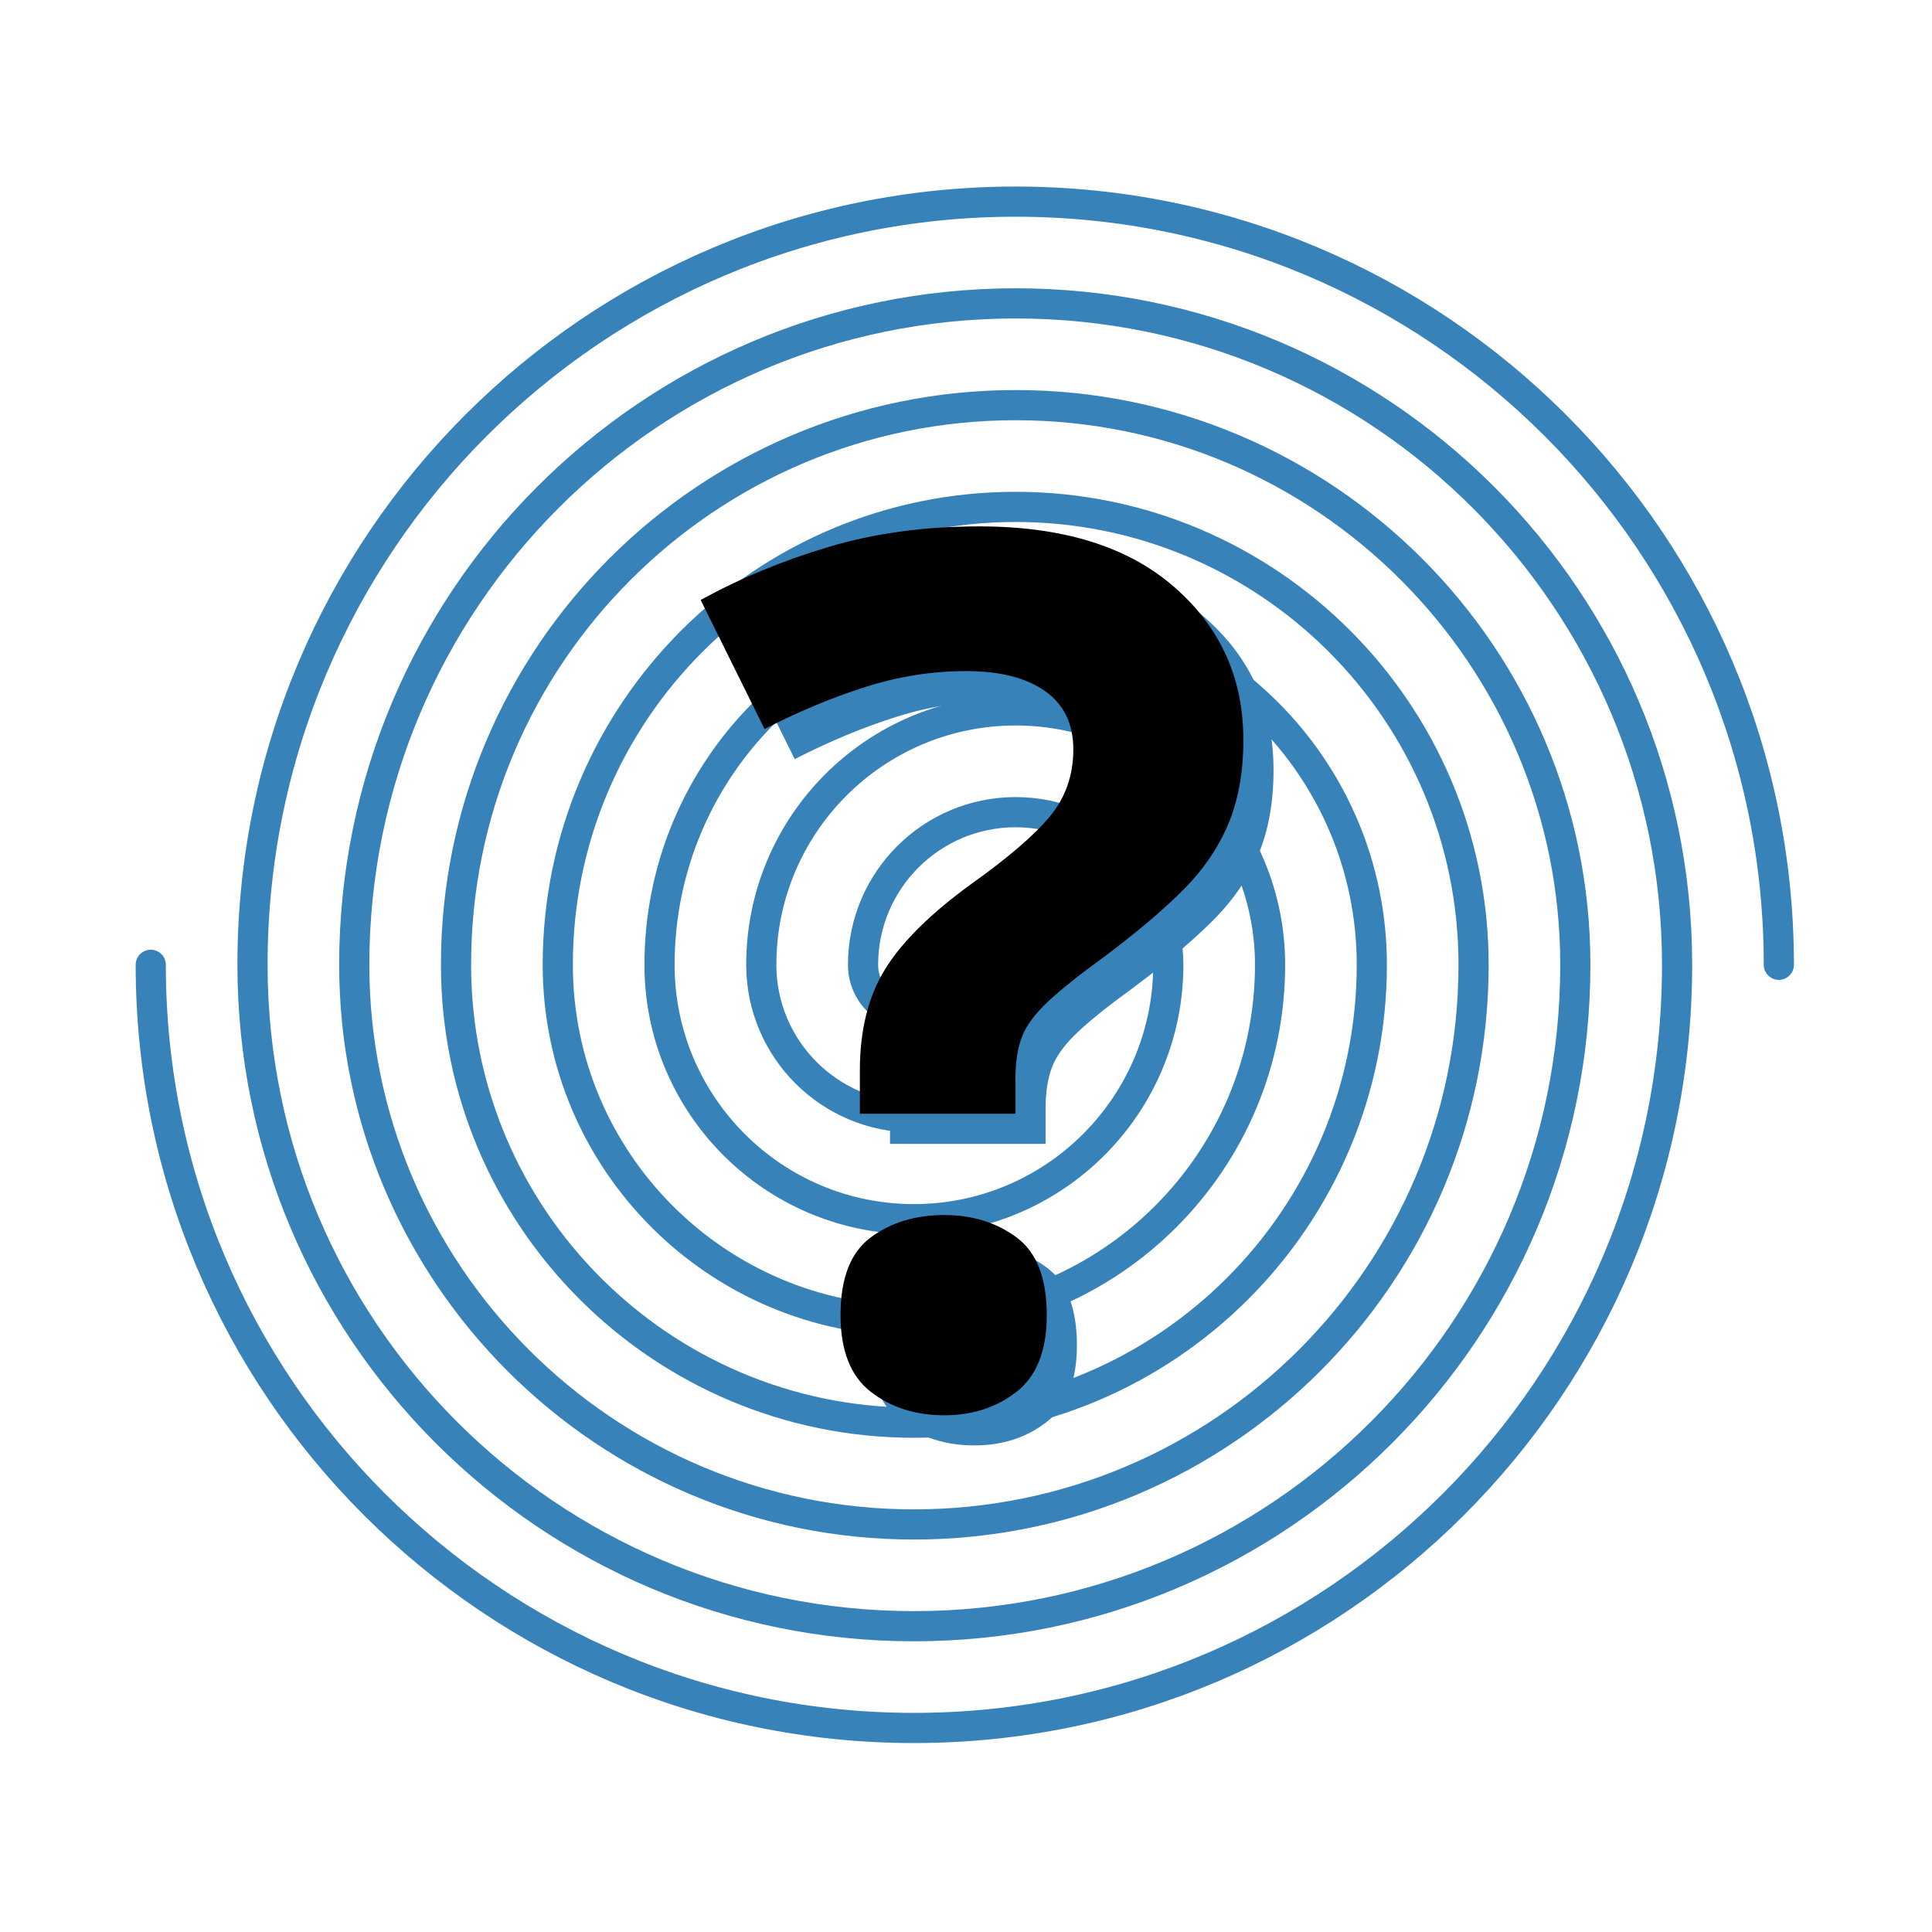
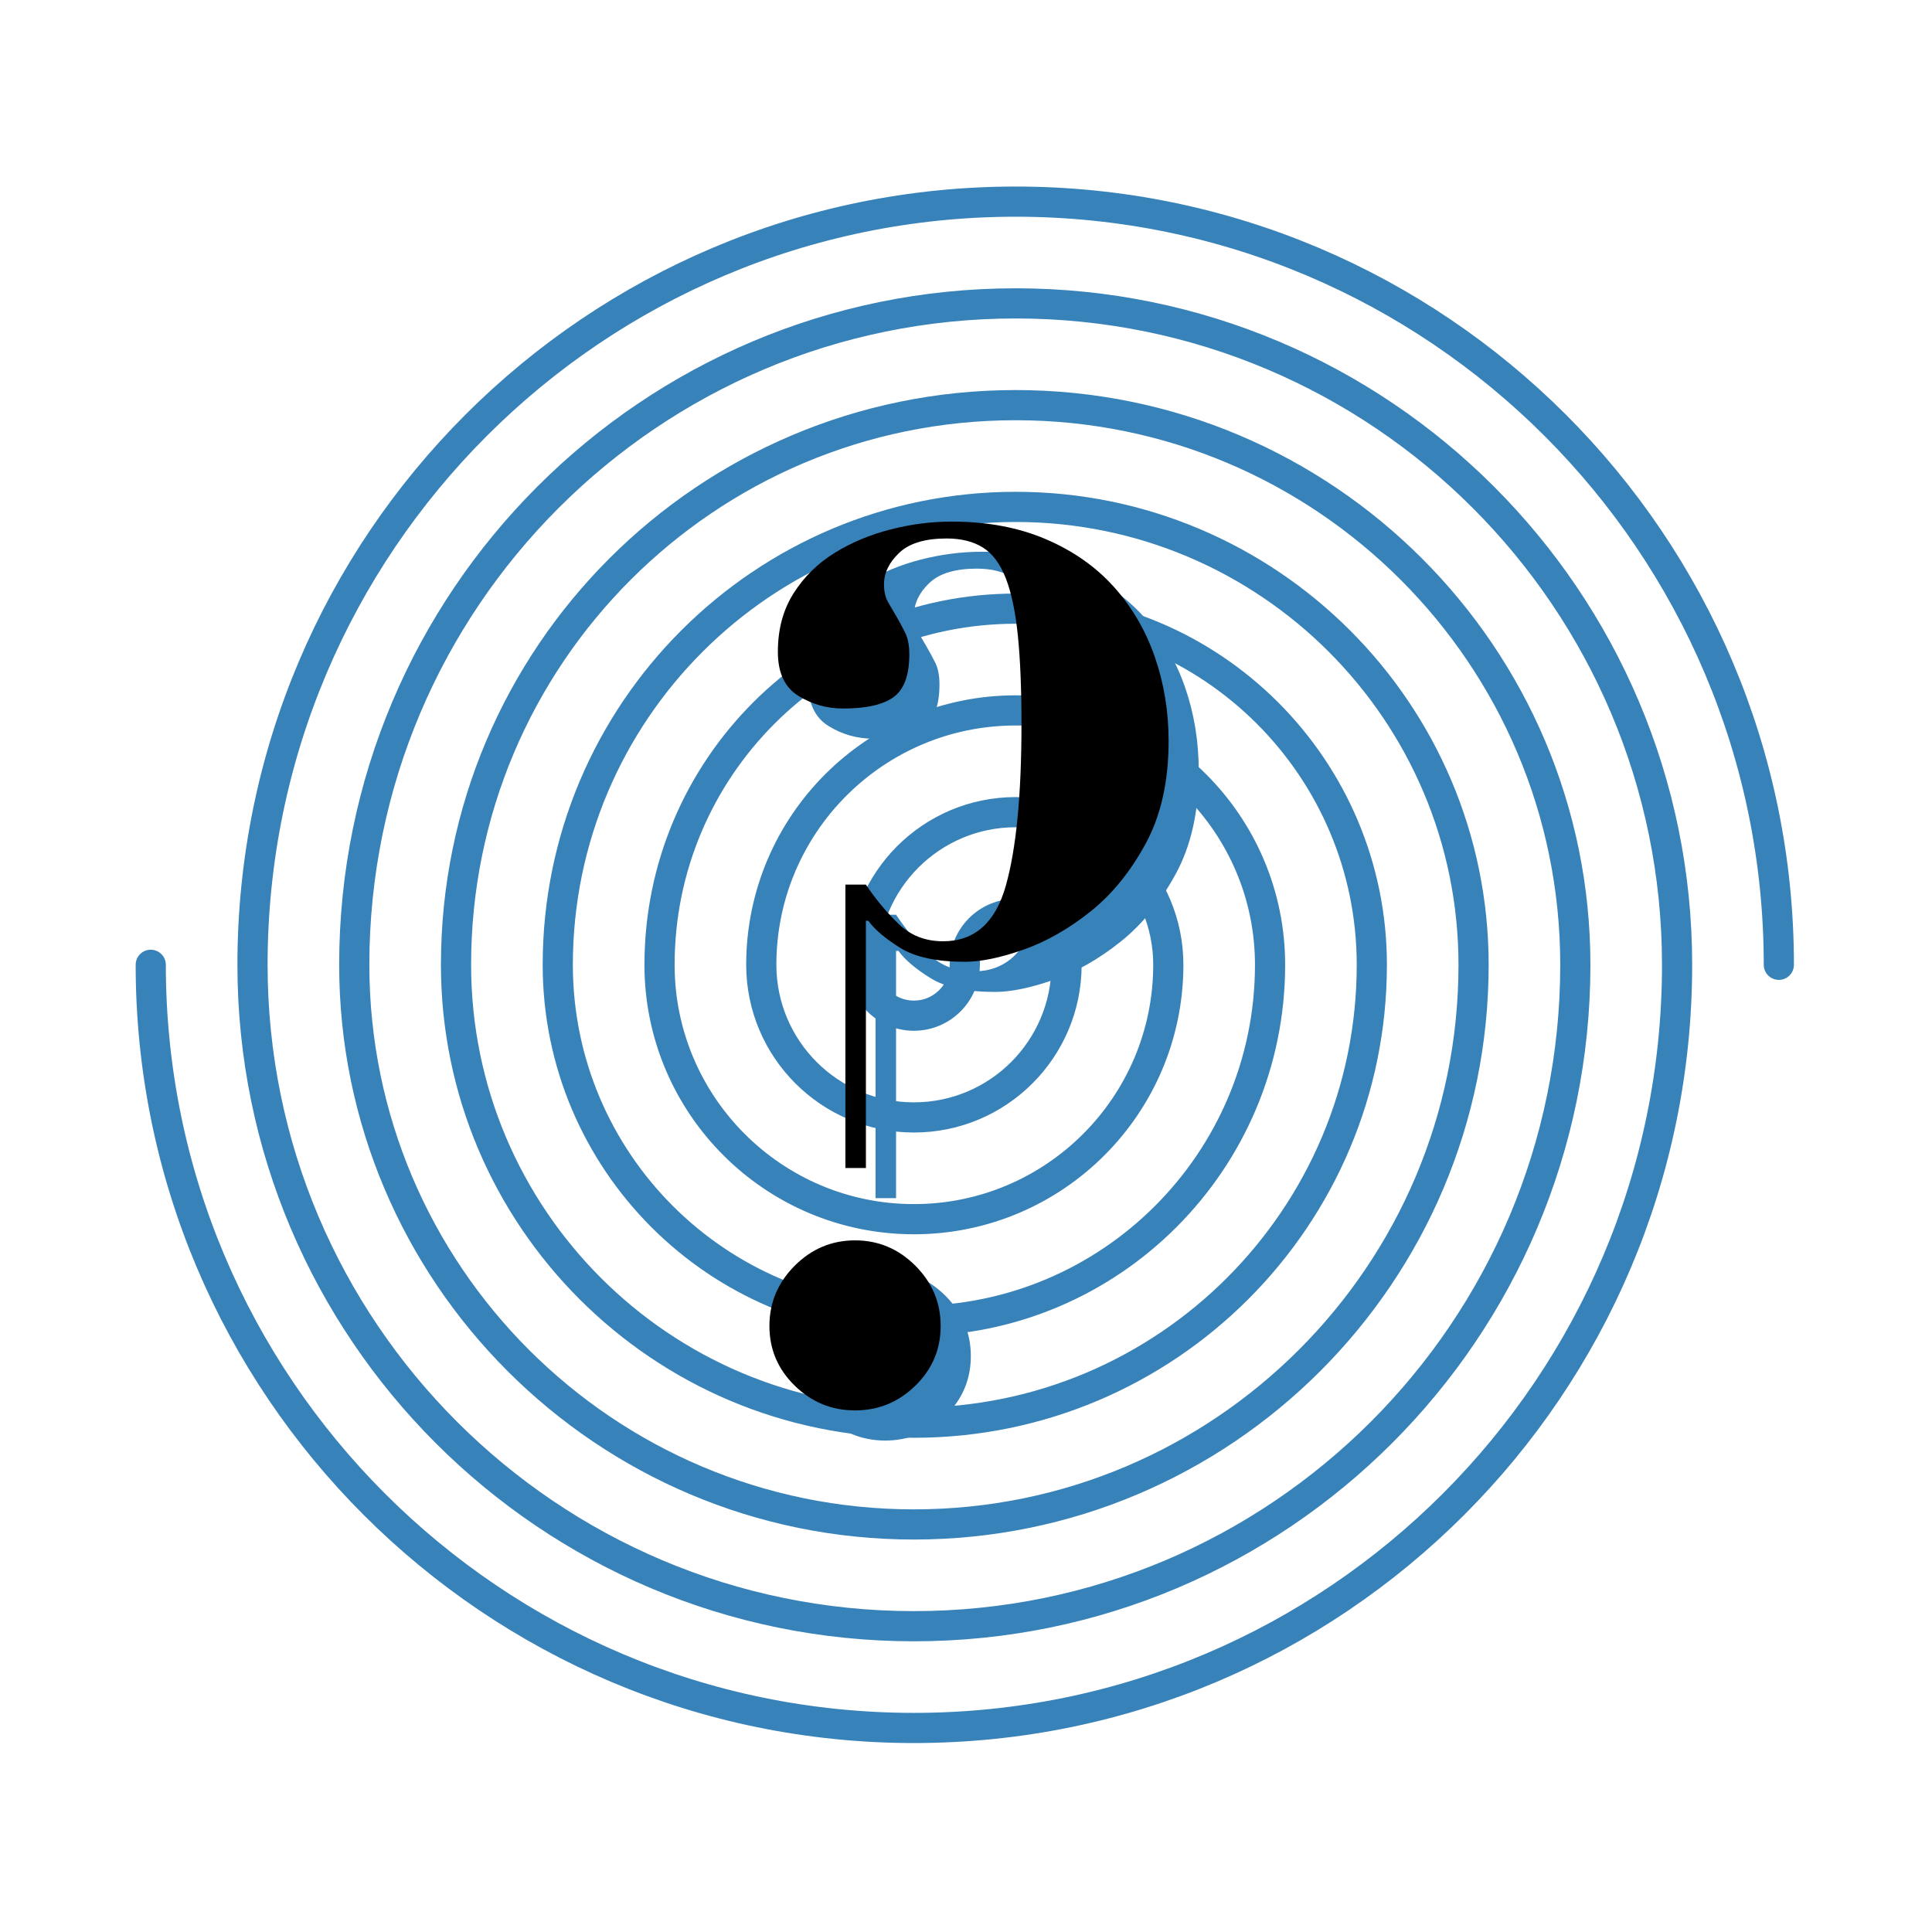
<svg xmlns="http://www.w3.org/2000/svg" width="100%" height="100%" viewBox="0 0 267 267" version="1.1" xml:space="preserve" style="fill-rule:evenodd;clip-rule:evenodd;stroke-linecap:round;stroke-linejoin:round;stroke-miterlimit:1.5;">
  <rect id="general-knowledge" x="0" y="0" width="266.667" height="266.667" style="fill:none;" />
  <path d="M245.833,133.333c0,-58.209 -47.259,-105.468 -105.468,-105.468c-58.21,-0 -105.469,47.259 -105.469,105.468c-0,50.449 40.958,91.407 91.406,91.407c50.449,-0 91.406,-40.958 91.406,-91.407c0,-42.687 -34.656,-77.343 -77.343,-77.343c-42.688,-0 -77.344,34.656 -77.344,77.343c-0,34.926 28.355,63.282 63.281,63.282c34.926,-0 63.281,-28.356 63.281,-63.282c0,-27.164 -22.054,-49.218 -49.218,-49.218c-27.165,-0 -49.219,22.054 -49.219,49.218c-0,19.404 15.753,35.157 35.156,35.157c19.403,-0 35.156,-15.753 35.156,-35.157c0,-11.642 -9.451,-21.093 -21.093,-21.093c-11.642,-0 -21.094,9.451 -21.094,21.093c-0,3.881 3.15,7.032 7.031,7.032c3.881,-0 7.031,-3.151 7.031,-7.032c0,-3.88 3.151,-7.031 7.032,-7.031c3.88,0 7.031,3.151 7.031,7.031c-0,11.642 -9.452,21.094 -21.094,21.094c-11.642,0 -21.094,-9.452 -21.094,-21.094c0,-19.403 15.753,-35.156 35.157,-35.156c19.403,0 35.156,15.753 35.156,35.156c-0,27.165 -22.054,49.219 -49.219,49.219c-27.164,0 -49.219,-22.054 -49.219,-49.219c0,-34.926 28.356,-63.281 63.282,-63.281c34.925,0 63.281,28.355 63.281,63.281c-0,42.688 -34.657,77.344 -77.344,77.344c-42.687,0 -77.344,-34.656 -77.344,-77.344c0,-50.448 40.958,-91.406 91.407,-91.406c50.448,0 91.406,40.958 91.406,91.406c-0,58.21 -47.259,105.469 -105.469,105.469c-58.21,0 -105.469,-47.259 -105.469,-105.469" style="fill:none;stroke:#3882ba;stroke-width:4.17px;" />
-   <g transform="matrix(166.667,0,0,166.667,174.5,197.583)" />
-   <text x="100.5px" y="197.583px" style="font-family:'Didot-Bold', 'Didot';font-weight:700;font-size:166.667px;fill:#3882ba;">?</text>
-   <g transform="matrix(166.667,0,0,166.667,170.333,193.417)" />
-   <text x="96.333px" y="193.417px" style="font-family:'Didot-Bold', 'Didot';font-weight:700;font-size:166.667px;">?</text>
+   <path d="M110.5,187.417c-0,3.222 1.167,5.972 3.5,8.25c2.333,2.277 5.111,3.416 8.333,3.416c3.223,0 6,-1.139 8.334,-3.416c2.333,-2.278 3.5,-5.028 3.5,-8.25c-0,-3.223 -1.167,-6 -3.5,-8.334c-2.334,-2.333 -5.111,-3.5 -8.334,-3.5c-3.222,0 -6,1.167 -8.333,3.5c-2.333,2.334 -3.5,5.111 -3.5,8.334Zm10.5,-61l-0,39.166l2.833,0l0,-34.166l0.334,-0c0.889,1.222 2.361,2.472 4.416,3.75c2.056,1.277 5.028,1.916 8.917,1.916c2.222,0 4.917,-0.555 8.083,-1.666c3.167,-1.111 6.25,-2.861 9.25,-5.25c3,-2.389 5.556,-5.528 7.667,-9.417c2.111,-3.889 3.167,-8.611 3.167,-14.167c-0,-4.111 -0.639,-8 -1.917,-11.666c-1.278,-3.667 -3.167,-6.889 -5.667,-9.667c-2.5,-2.778 -5.639,-4.972 -9.416,-6.583c-3.778,-1.611 -8.111,-2.417 -13,-2.417c-2.778,-0 -5.584,0.361 -8.417,1.083c-2.833,0.723 -5.417,1.806 -7.75,3.25c-2.333,1.445 -4.222,3.306 -5.667,5.584c-1.444,2.277 -2.166,4.972 -2.166,8.083c-0,2.889 0.944,4.917 2.833,6.083c1.889,1.167 3.944,1.75 6.167,1.75c3.222,0 5.555,-0.527 7,-1.583c1.444,-1.056 2.166,-3.028 2.166,-5.917c0,-1.222 -0.194,-2.222 -0.583,-3c-0.389,-0.777 -0.778,-1.5 -1.167,-2.166c-0.389,-0.667 -0.777,-1.334 -1.166,-2c-0.389,-0.667 -0.584,-1.5 -0.584,-2.5c0,-1.556 0.695,-3 2.084,-4.334c1.389,-1.333 3.583,-2 6.583,-2c2,0 3.667,0.417 5,1.25c1.333,0.834 2.389,2.25 3.167,4.25c0.777,2 1.333,4.639 1.666,7.917c0.334,3.278 0.5,7.361 0.5,12.25c0,9.778 -0.722,17.222 -2.166,22.333c-1.445,5.111 -4.334,7.667 -8.667,7.667c-2.444,-0 -4.5,-0.806 -6.167,-2.417c-1.666,-1.611 -3.166,-3.416 -4.5,-5.416l-2.833,-0Z" style="fill:#3882ba;fill-rule:nonzero;" />
+   <path d="M106.333,183.25c0,3.222 1.167,5.972 3.5,8.25c2.334,2.278 5.111,3.417 8.334,3.417c3.222,-0 6,-1.139 8.333,-3.417c2.333,-2.278 3.5,-5.028 3.5,-8.25c-0,-3.222 -1.167,-6 -3.5,-8.333c-2.333,-2.334 -5.111,-3.5 -8.333,-3.5c-3.223,-0 -6,1.166 -8.334,3.5c-2.333,2.333 -3.5,5.111 -3.5,8.333Zm10.5,-61l0,39.167l2.834,-0l-0,-34.167l0.333,-0c0.889,1.222 2.361,2.472 4.417,3.75c2.055,1.278 5.027,1.917 8.916,1.917c2.223,-0 4.917,-0.556 8.084,-1.667c3.166,-1.111 6.25,-2.861 9.25,-5.25c3,-2.389 5.555,-5.528 7.666,-9.417c2.111,-3.889 3.167,-8.611 3.167,-14.166c-0,-4.111 -0.639,-8 -1.917,-11.667c-1.277,-3.667 -3.166,-6.889 -5.666,-9.667c-2.5,-2.777 -5.639,-4.972 -9.417,-6.583c-3.778,-1.611 -8.111,-2.417 -13,-2.417c-2.778,0 -5.583,0.361 -8.417,1.084c-2.833,0.722 -5.416,1.805 -7.75,3.25c-2.333,1.444 -4.222,3.305 -5.666,5.583c-1.445,2.278 -2.167,4.972 -2.167,8.083c-0,2.889 0.944,4.917 2.833,6.084c1.889,1.166 3.945,1.75 6.167,1.75c3.222,-0 5.556,-0.528 7,-1.584c1.444,-1.055 2.167,-3.027 2.167,-5.916c-0,-1.223 -0.195,-2.223 -0.584,-3c-0.389,-0.778 -0.777,-1.5 -1.166,-2.167c-0.389,-0.667 -0.778,-1.333 -1.167,-2c-0.389,-0.667 -0.583,-1.5 -0.583,-2.5c-0,-1.556 0.694,-3 2.083,-4.333c1.389,-1.334 3.583,-2 6.583,-2c2,-0 3.667,0.416 5,1.25c1.334,0.833 2.389,2.25 3.167,4.25c0.778,2 1.333,4.639 1.667,7.916c0.333,3.278 0.5,7.361 0.5,12.25c-0,9.778 -0.723,17.223 -2.167,22.334c-1.444,5.111 -4.333,7.666 -8.667,7.666c-2.444,0 -4.5,-0.805 -6.166,-2.416c-1.667,-1.611 -3.167,-3.417 -4.5,-5.417l-2.834,-0Z" style="fill-rule:nonzero;" />
</svg>
